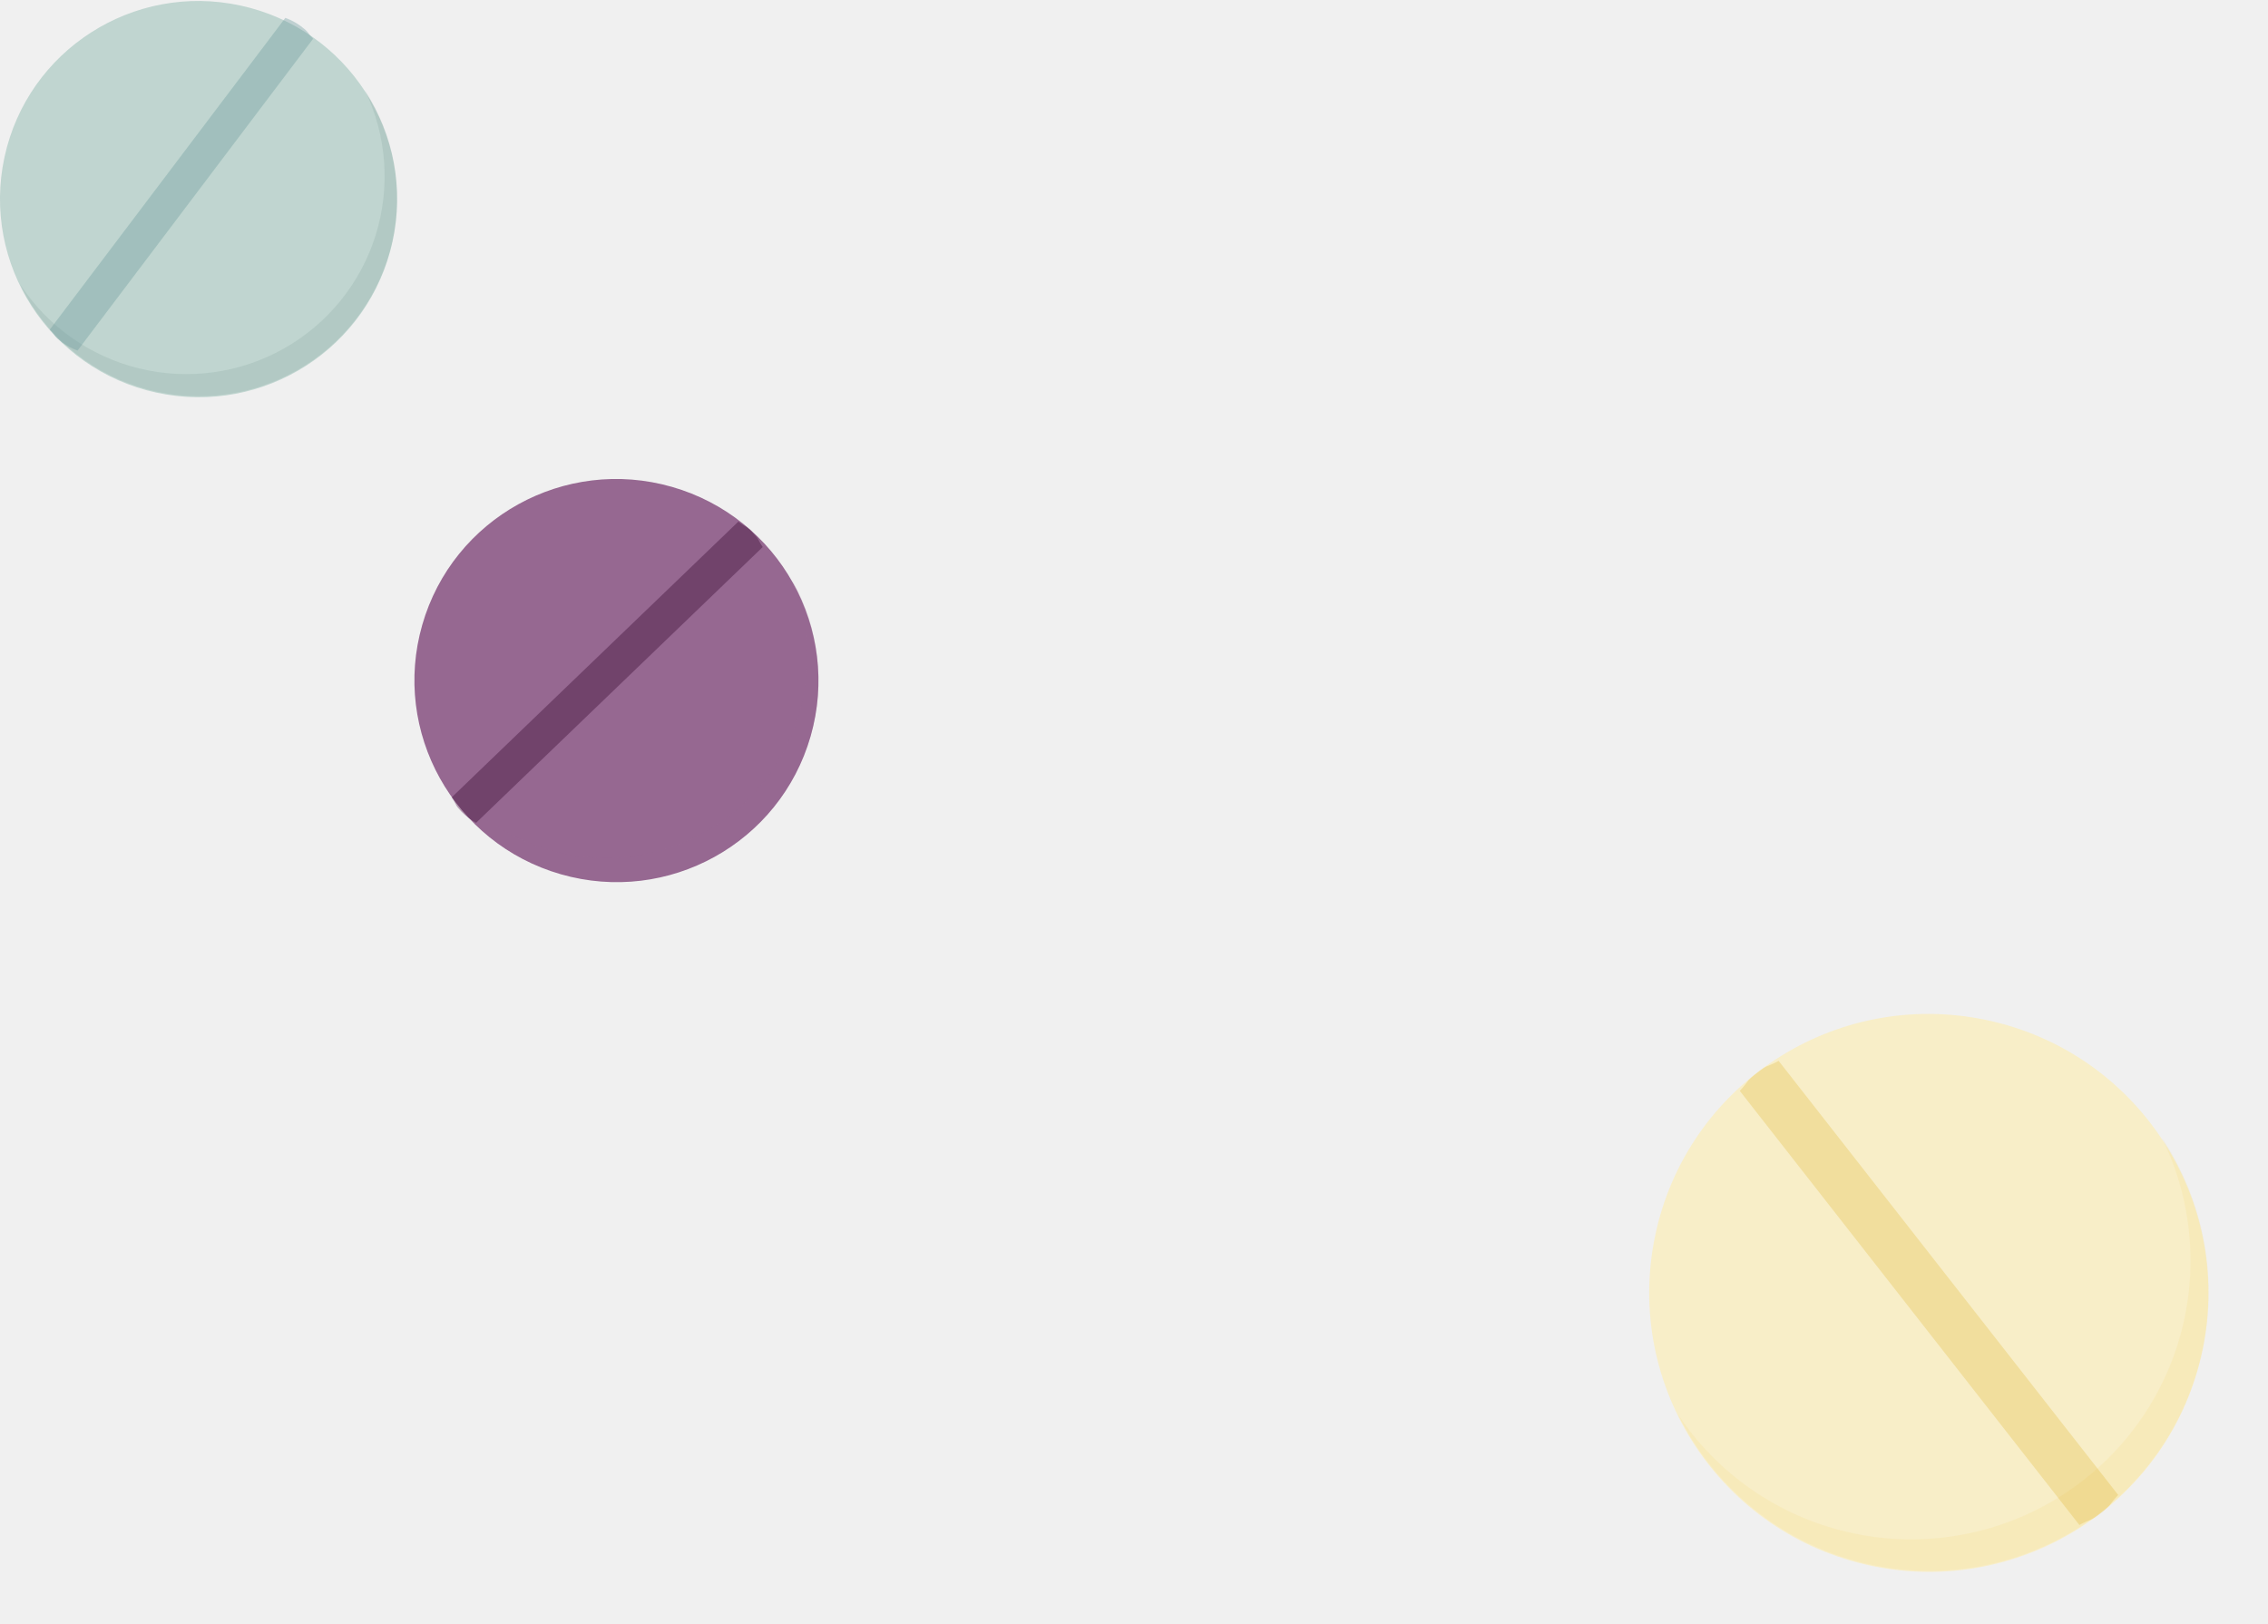
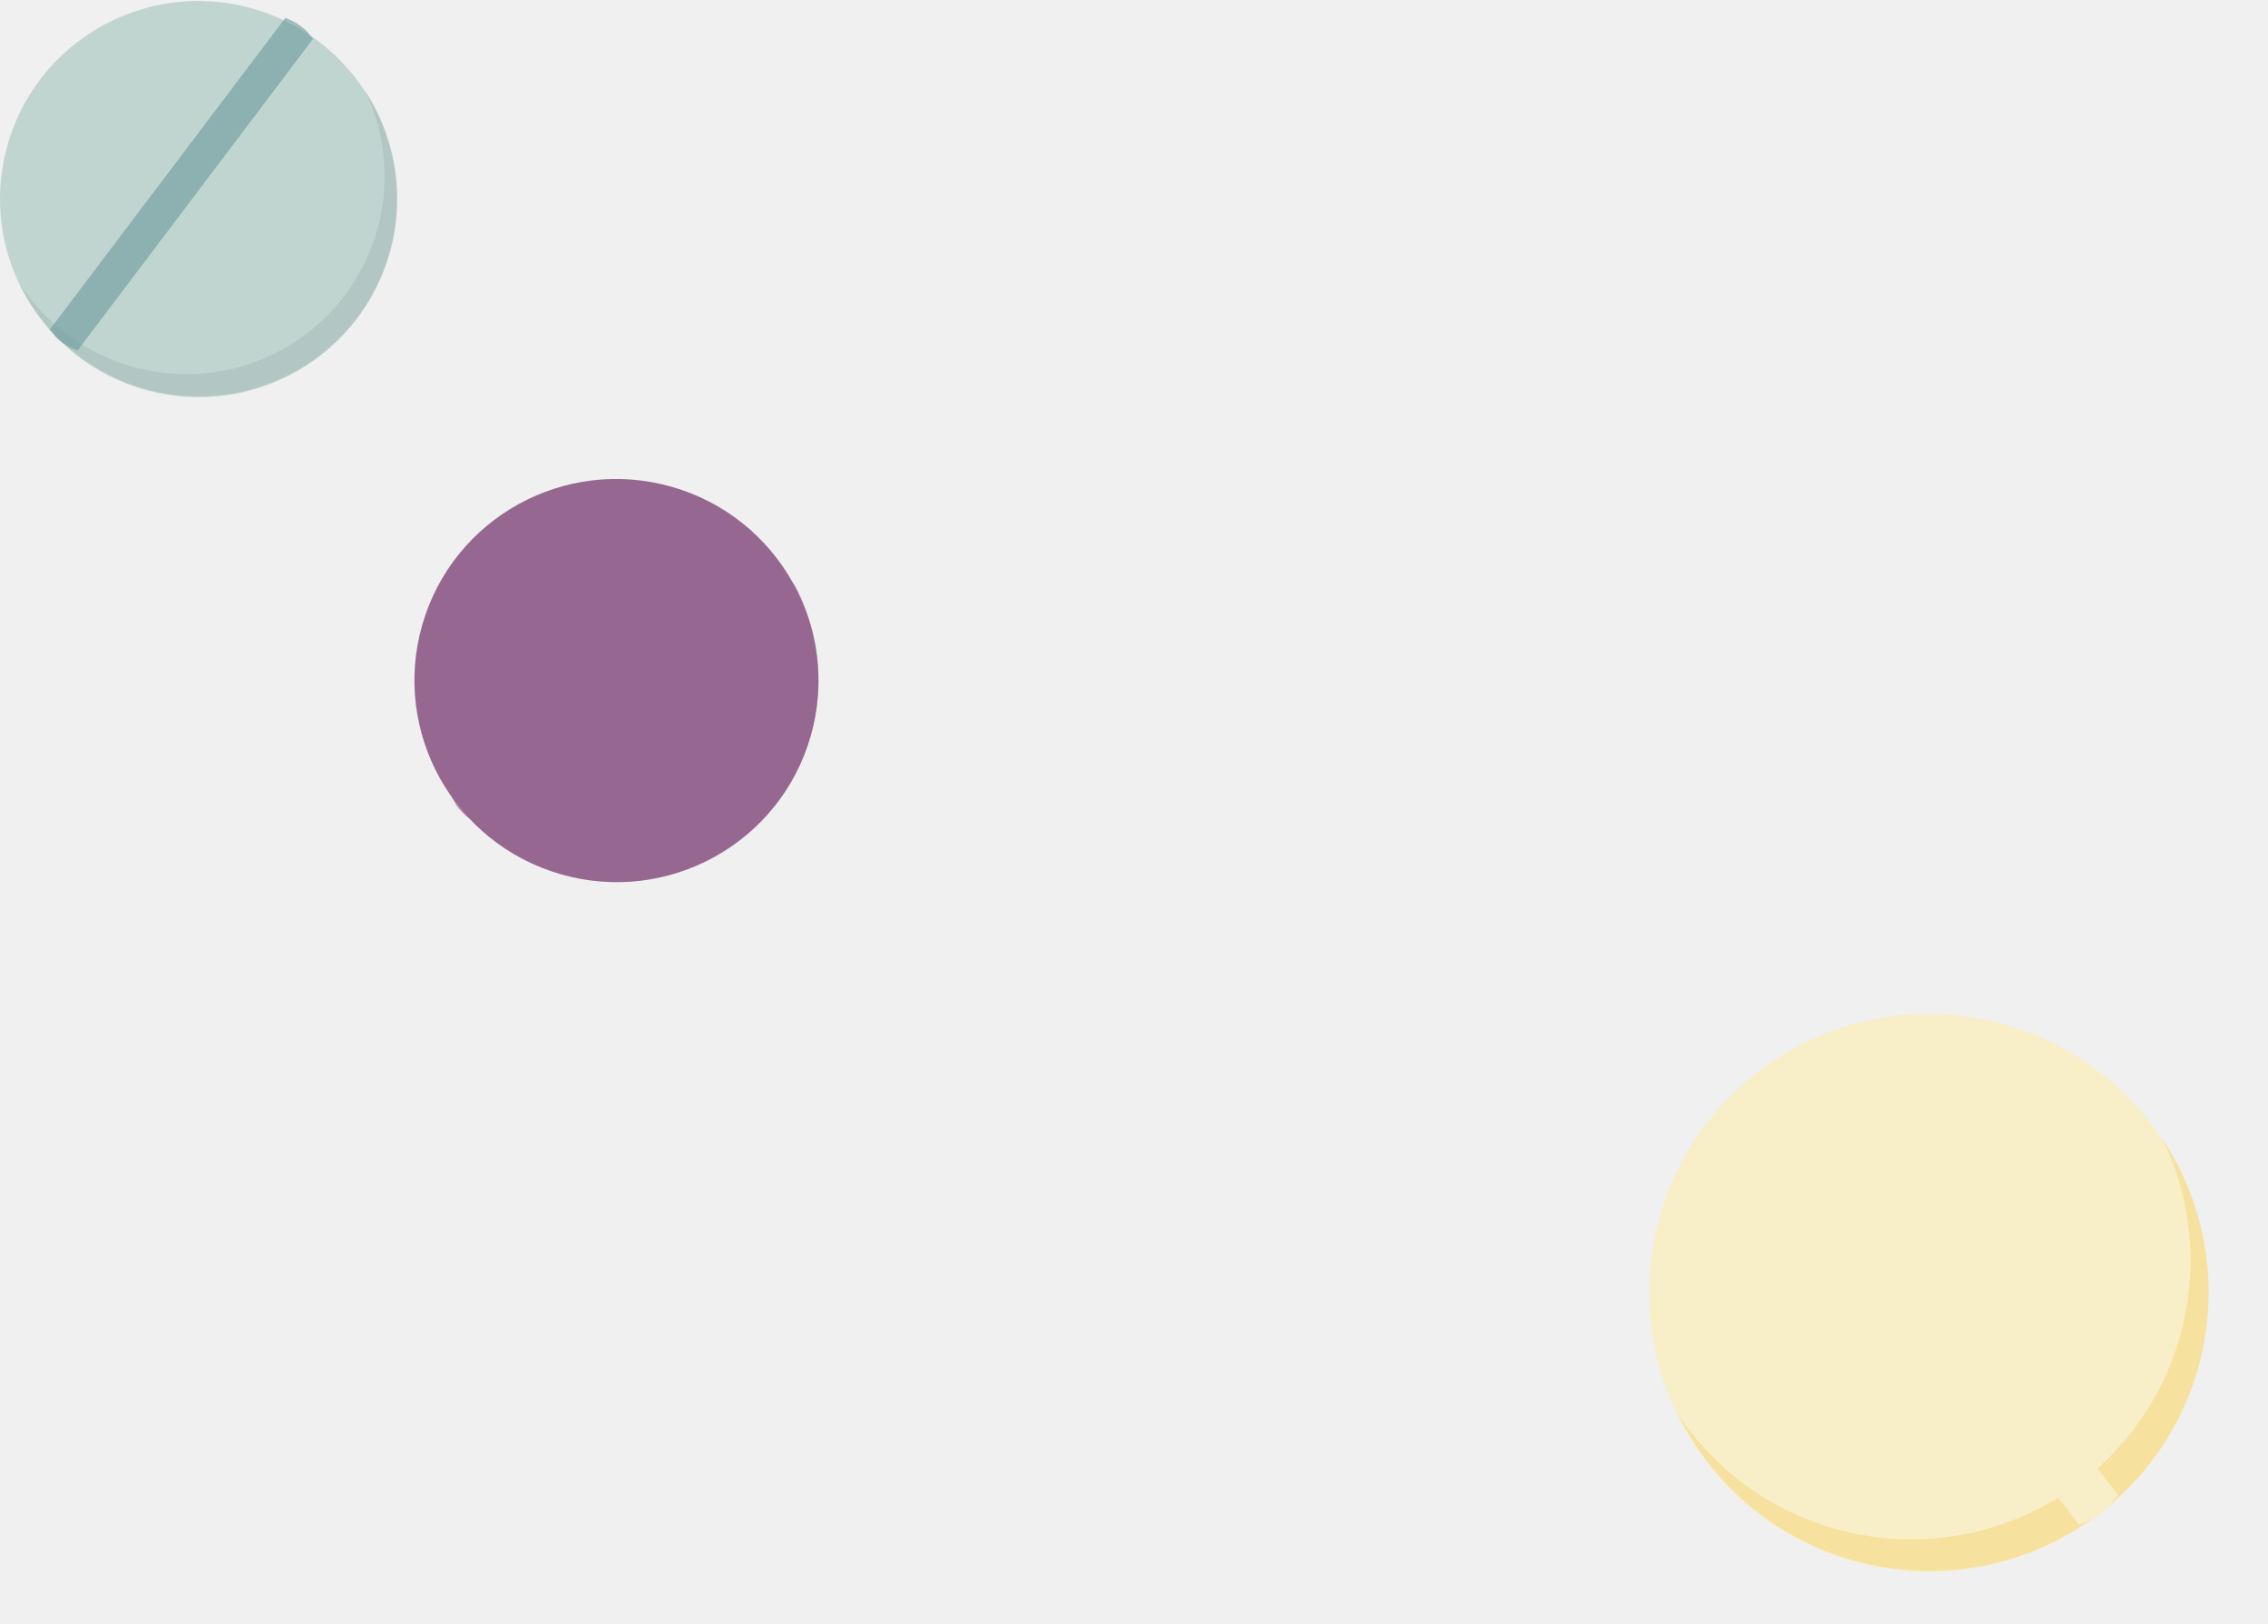
<svg xmlns="http://www.w3.org/2000/svg" width="257" height="184" viewBox="0 0 257 184" fill="none">
  <g clip-path="url(#clip0)">
-     <path d="M63.557 99.062C75.71 102.548 88.38 95.546 91.856 83.425C95.332 71.303 88.298 58.652 76.145 55.167C63.993 51.682 51.323 58.683 47.847 70.805C44.371 82.926 51.405 95.577 63.557 99.062Z" fill="#966891" />
-     <g opacity="0.48">
-       <g style="mix-blend-mode:multiply" opacity="0.48">
-         <path d="M89.82 65.86C92 71.245 92.044 77.254 89.943 82.665C87.842 88.075 83.754 92.481 78.51 94.988C73.265 97.494 67.258 97.912 61.711 96.157C56.163 94.401 51.49 90.605 48.642 85.538C49.815 88.434 51.569 91.06 53.797 93.254C56.025 95.448 58.68 97.163 61.597 98.294C64.514 99.425 67.632 99.948 70.757 99.83C73.883 99.712 76.951 98.956 79.77 97.609C82.59 96.261 85.103 94.351 87.152 91.995C89.201 89.64 90.745 86.89 91.687 83.915C92.628 80.939 92.949 77.802 92.628 74.697C92.306 71.592 91.351 68.584 89.82 65.86Z" fill="#966891" />
-       </g>
-     </g>
-     <g style="mix-blend-mode:multiply">
-       <g style="mix-blend-mode:multiply" opacity="0.6">
-         <path d="M83.663 59.103L51.18 90.351C51.858 91.355 51.492 91.129 52.327 92.007C52.807 92.49 53.352 92.902 53.947 93.232L86.43 61.983C85.753 60.98 86.118 61.206 85.283 60.328C84.448 59.449 84.611 59.843 83.663 59.103Z" fill="#966891" />
-       </g>
-     </g>
-     <path d="M17.744 44.493C29.888 47.126 41.862 39.442 44.489 27.329C47.115 15.216 39.4 3.262 27.256 0.628C15.112 -2.006 3.138 5.679 0.511 17.792C-2.116 29.905 5.6 41.859 17.744 44.493Z" fill="#C0D5D0" />
-     <g style="mix-blend-mode:multiply" opacity="0.44">
-       <g style="mix-blend-mode:multiply" opacity="0.44">
-         <path d="M41.351 10.227C43.833 15.366 44.263 21.252 42.552 26.69C40.842 32.128 37.119 36.711 32.142 39.506C27.164 42.302 21.304 43.101 15.753 41.741C10.201 40.381 5.375 36.964 2.254 32.185C3.59 34.95 5.479 37.412 7.805 39.421C10.132 41.429 12.846 42.941 15.78 43.862C18.714 44.783 21.805 45.095 24.863 44.777C27.922 44.46 30.881 43.52 33.559 42.016C36.238 40.511 38.578 38.475 40.435 36.032C42.292 33.589 43.627 30.792 44.358 27.812C45.088 24.833 45.198 21.736 44.681 18.711C44.163 15.686 43.03 12.799 41.351 10.227Z" fill="#9FB7B2" />
-       </g>
-     </g>
-     <g opacity="0.6">
-       <path opacity="0.6" d="M32.335 2.023L5.631 37.356C6.451 38.201 6.053 38.051 7.024 38.786C7.564 39.181 8.158 39.497 8.787 39.724L35.484 4.389C34.672 3.546 35.062 3.694 34.09 2.96C33.553 2.566 32.962 2.251 32.335 2.023Z" fill="#6A9A9B" />
-     </g>
-     <path d="M212.135 177.436C229.266 180.998 246.034 170.033 249.586 152.945C253.139 135.858 242.131 119.118 224.999 115.557C207.867 111.995 191.1 122.96 187.547 140.048C183.995 157.135 195.003 173.875 212.135 177.436Z" fill="#F8EEC8" />
-     <g opacity="0.33">
-       <path opacity="0.33" d="M244.971 128.909C248.519 136.116 249.186 144.396 246.839 152.07C244.492 159.744 239.305 166.236 232.332 170.23C225.358 174.224 217.12 175.42 209.289 173.575C201.458 171.731 194.621 166.984 190.164 160.298C192.076 164.181 194.765 167.632 198.065 170.437C201.366 173.243 205.208 175.344 209.353 176.61C213.499 177.876 217.86 178.28 222.166 177.797C226.473 177.314 230.633 175.955 234.39 173.803C238.147 171.652 241.421 168.753 244.009 165.287C246.597 161.821 248.444 157.862 249.436 153.654C250.428 149.446 250.543 145.078 249.775 140.822C249.007 136.566 247.372 132.511 244.971 128.909Z" fill="#F3C74A" />
-     </g>
-     <g style="mix-blend-mode:multiply">
-       <g style="mix-blend-mode:multiply">
-         <path d="M197.146 123.605L235.627 172.793C237.072 171.993 236.736 172.477 238.08 171.428C239.425 170.379 238.878 170.592 240.026 169.389L201.545 120.2C200.1 121 200.436 120.516 199.092 121.565C197.747 122.614 198.272 122.397 197.146 123.605Z" fill="#F8EEC8" />
-       </g>
-     </g>
+     <path d="M63.557 99.063c12.153 3.485 24.823-3.517 28.299-15.638 3.476-12.121-3.558-24.773-15.71-28.258-12.153-3.485-24.823 3.516-28.299 15.638-3.476 12.12 3.558 24.772 15.71 28.257z" fill="#966891" />
+     <path d="M89.82 65.86a22.791 22.791 0 0 1-11.31 29.128 22.927 22.927 0 0 1-16.8 1.169 22.92 22.92 0 0 1-13.068-10.619 22.878 22.878 0 0 0 5.155 7.716 22.932 22.932 0 0 0 16.96 6.576 22.906 22.906 0 0 0 9.013-2.221 22.838 22.838 0 0 0 7.382-5.614A22.784 22.784 0 0 0 89.82 65.86z" fill="#966891" opacity=".48" />
+     <path d="M83.663 59.103L51.18 90.35c.678 1.004.313.778 1.147 1.656a7.23 7.23 0 0 0 1.62 1.225L86.43 61.983c-.677-1.003-.312-.777-1.147-1.655-.835-.879-.672-.485-1.62-1.225z" fill="#966891" opacity=".6" />
+     <path d="M17.744 44.493c12.144 2.633 24.118-5.051 26.745-17.164C47.116 15.216 39.4 3.262 27.256.628 15.112-2.006 3.138 5.679.511 17.792c-2.627 12.113 5.089 24.067 17.233 26.7z" fill="#C0D5D0" />
+     <path d="M41.35 10.227a22.393 22.393 0 0 1-9.209 29.279 22.526 22.526 0 0 1-16.388 2.235 22.52 22.52 0 0 1-13.5-9.556 22.476 22.476 0 0 0 5.552 7.236 22.535 22.535 0 0 0 25.755 2.595 22.44 22.44 0 0 0 6.875-5.984 22.387 22.387 0 0 0 .916-25.804z" fill="#9FB7B2" opacity=".44" />
+     <path opacity=".6" d="M32.335 2.023L5.631 37.356c.82.845.422.695 1.393 1.43.54.395 1.134.71 1.763.938L35.484 4.389c-.812-.843-.422-.695-1.394-1.43a7.064 7.064 0 0 0-1.755-.936z" fill="#6A9A9B" />
+     <path d="M212.135 177.436c17.131 3.562 33.899-7.403 37.451-24.491 3.553-17.087-7.455-33.827-24.587-37.388-17.132-3.562-33.899 7.403-37.452 24.491-3.552 17.087 7.456 33.827 24.588 37.388z" fill="#F8EEC8" />
+     <path opacity=".33" d="M244.971 128.909a31.543 31.543 0 0 1-12.639 41.321 31.73 31.73 0 0 1-23.043 3.345 31.722 31.722 0 0 1-19.125-13.277 31.668 31.668 0 0 0 7.901 10.139 31.748 31.748 0 0 0 36.325 3.366 31.598 31.598 0 0 0 9.619-8.516 31.526 31.526 0 0 0 5.766-24.465 31.596 31.596 0 0 0-4.804-11.913z" fill="#F3C74A" />
+     <path d="M197.146 123.605l38.481 49.188c1.445-.8 1.109-.316 2.453-1.365 1.345-1.049.798-.836 1.946-2.039L201.545 120.2c-1.445.8-1.109.316-2.453 1.365-1.345 1.049-.82.832-1.946 2.04z" fill="#F8EEC8" />
  </g>
  <defs>
    <clipPath id="clip0">
-       <rect width="257" height="184" fill="white" />
+       <path fill="#fff" d="M0 0h257v184H0z" />
    </clipPath>
  </defs>
</svg>
